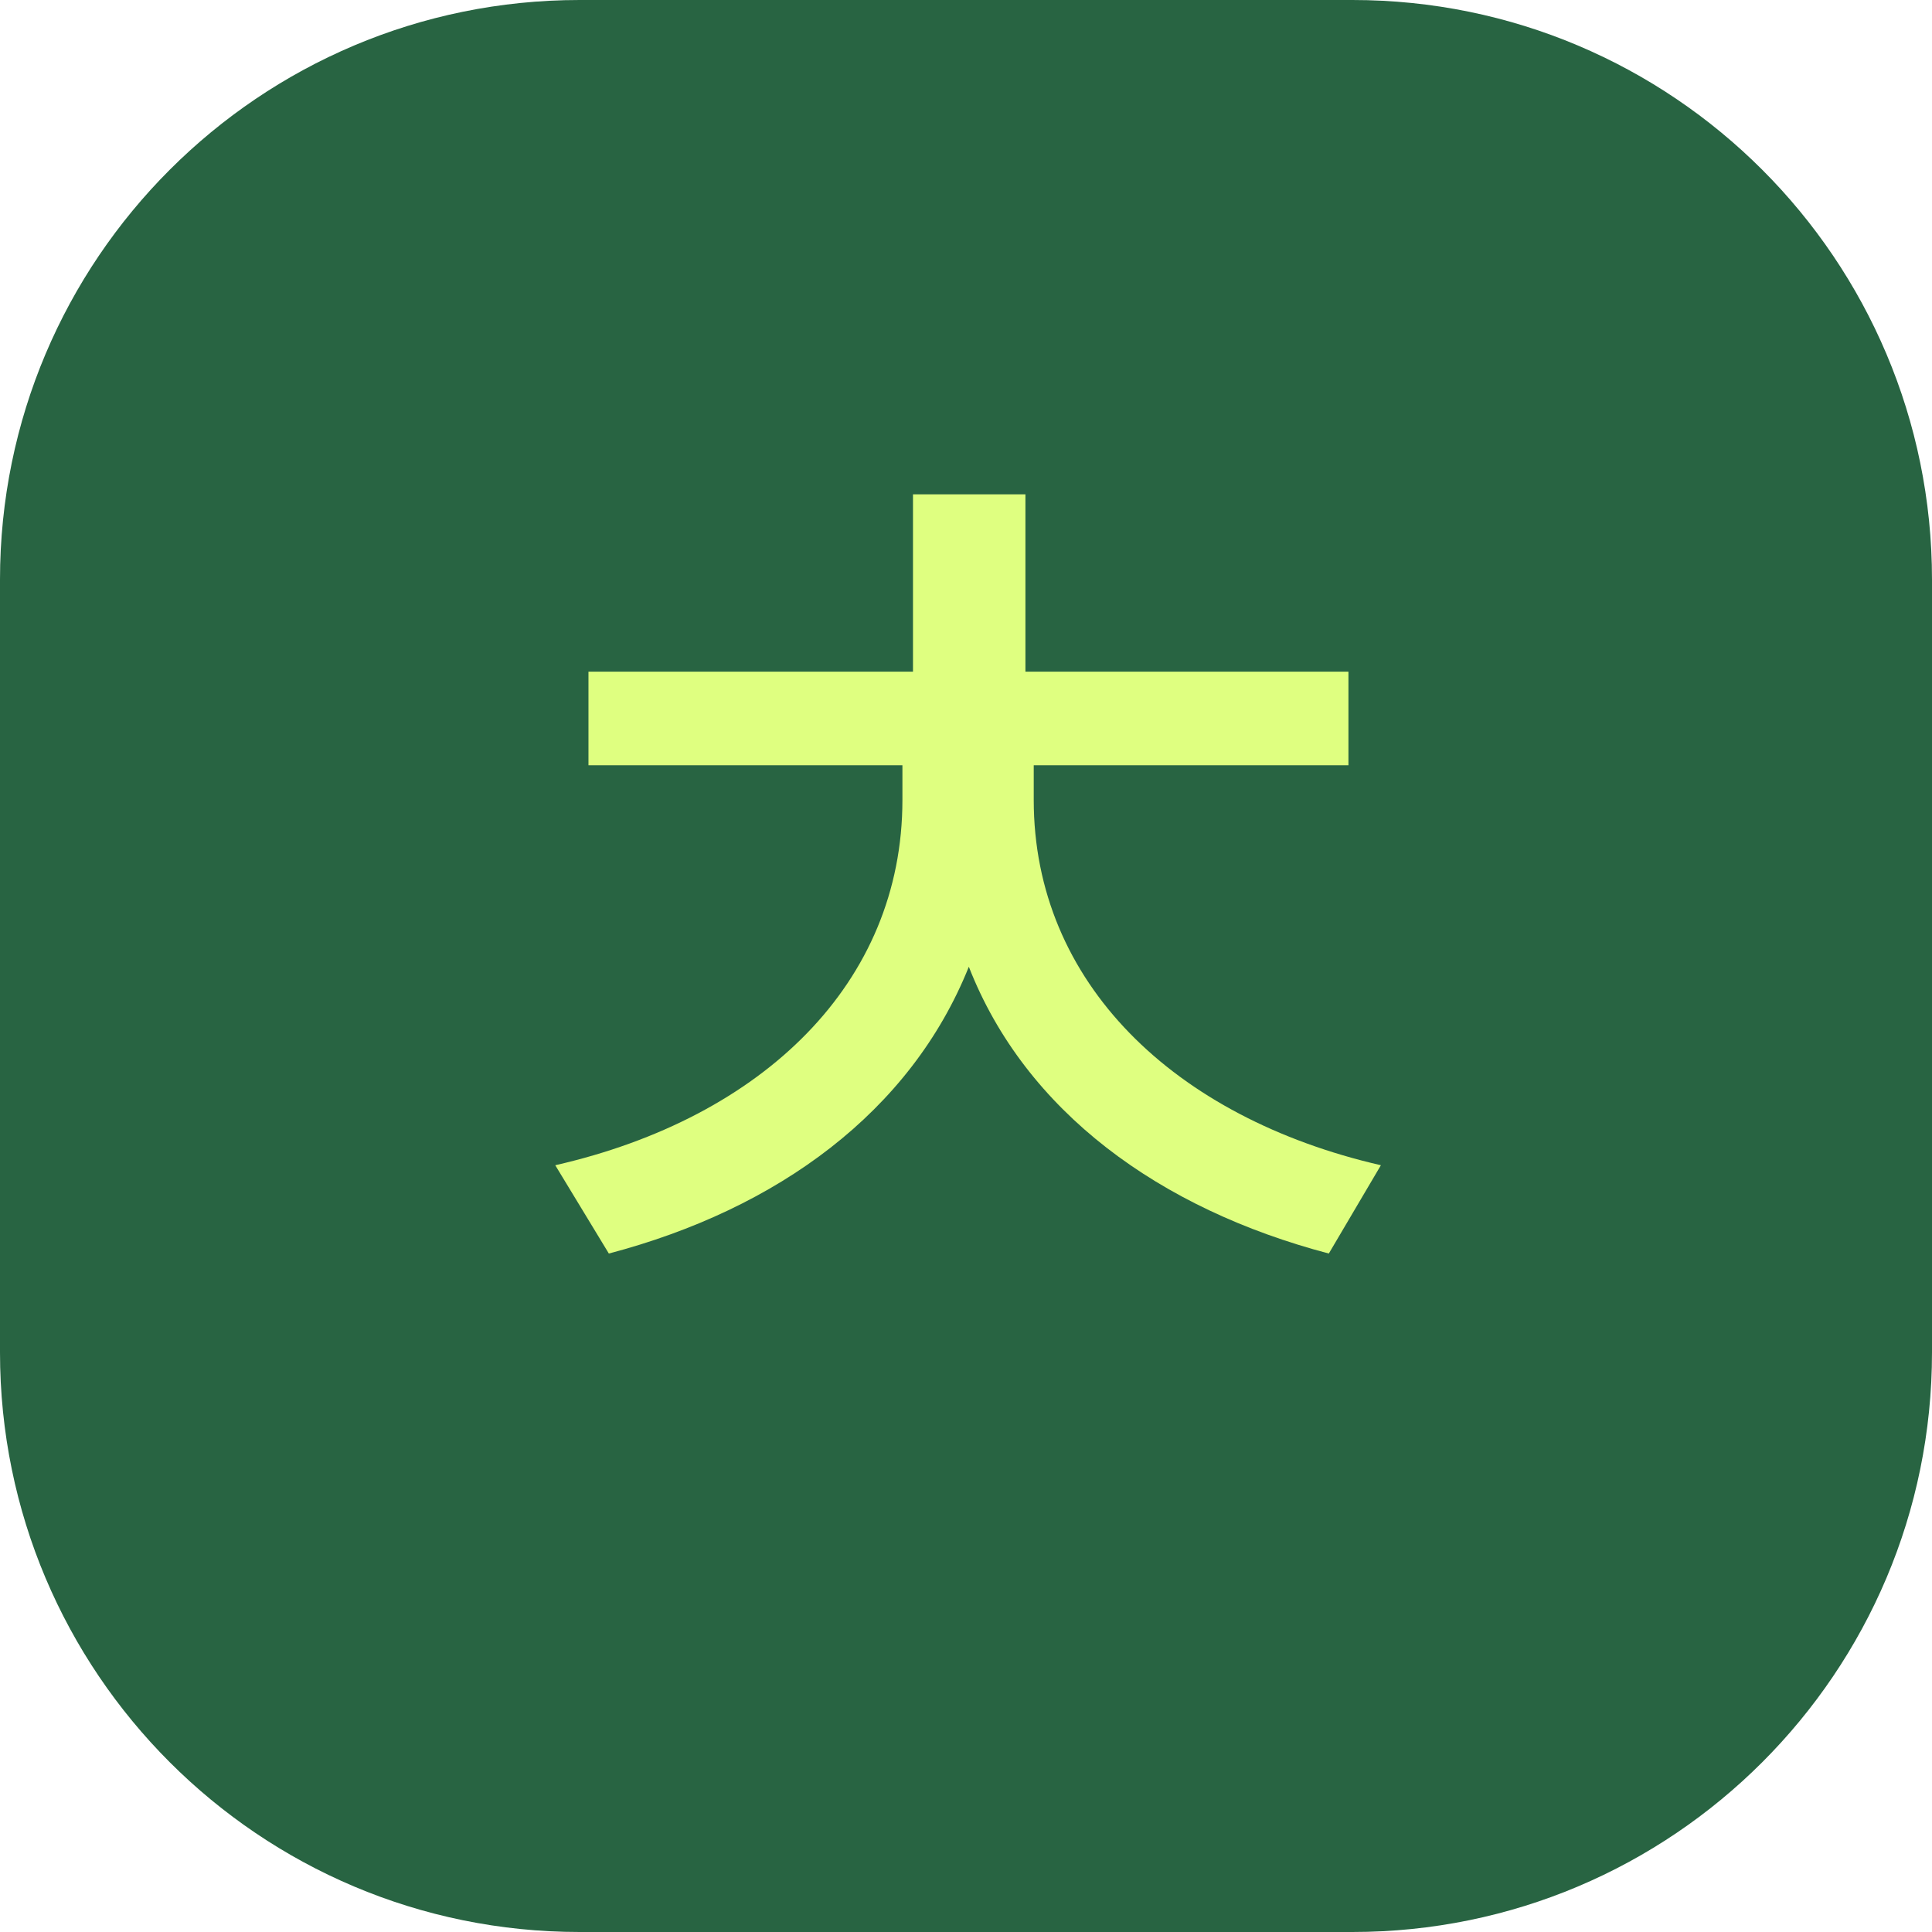
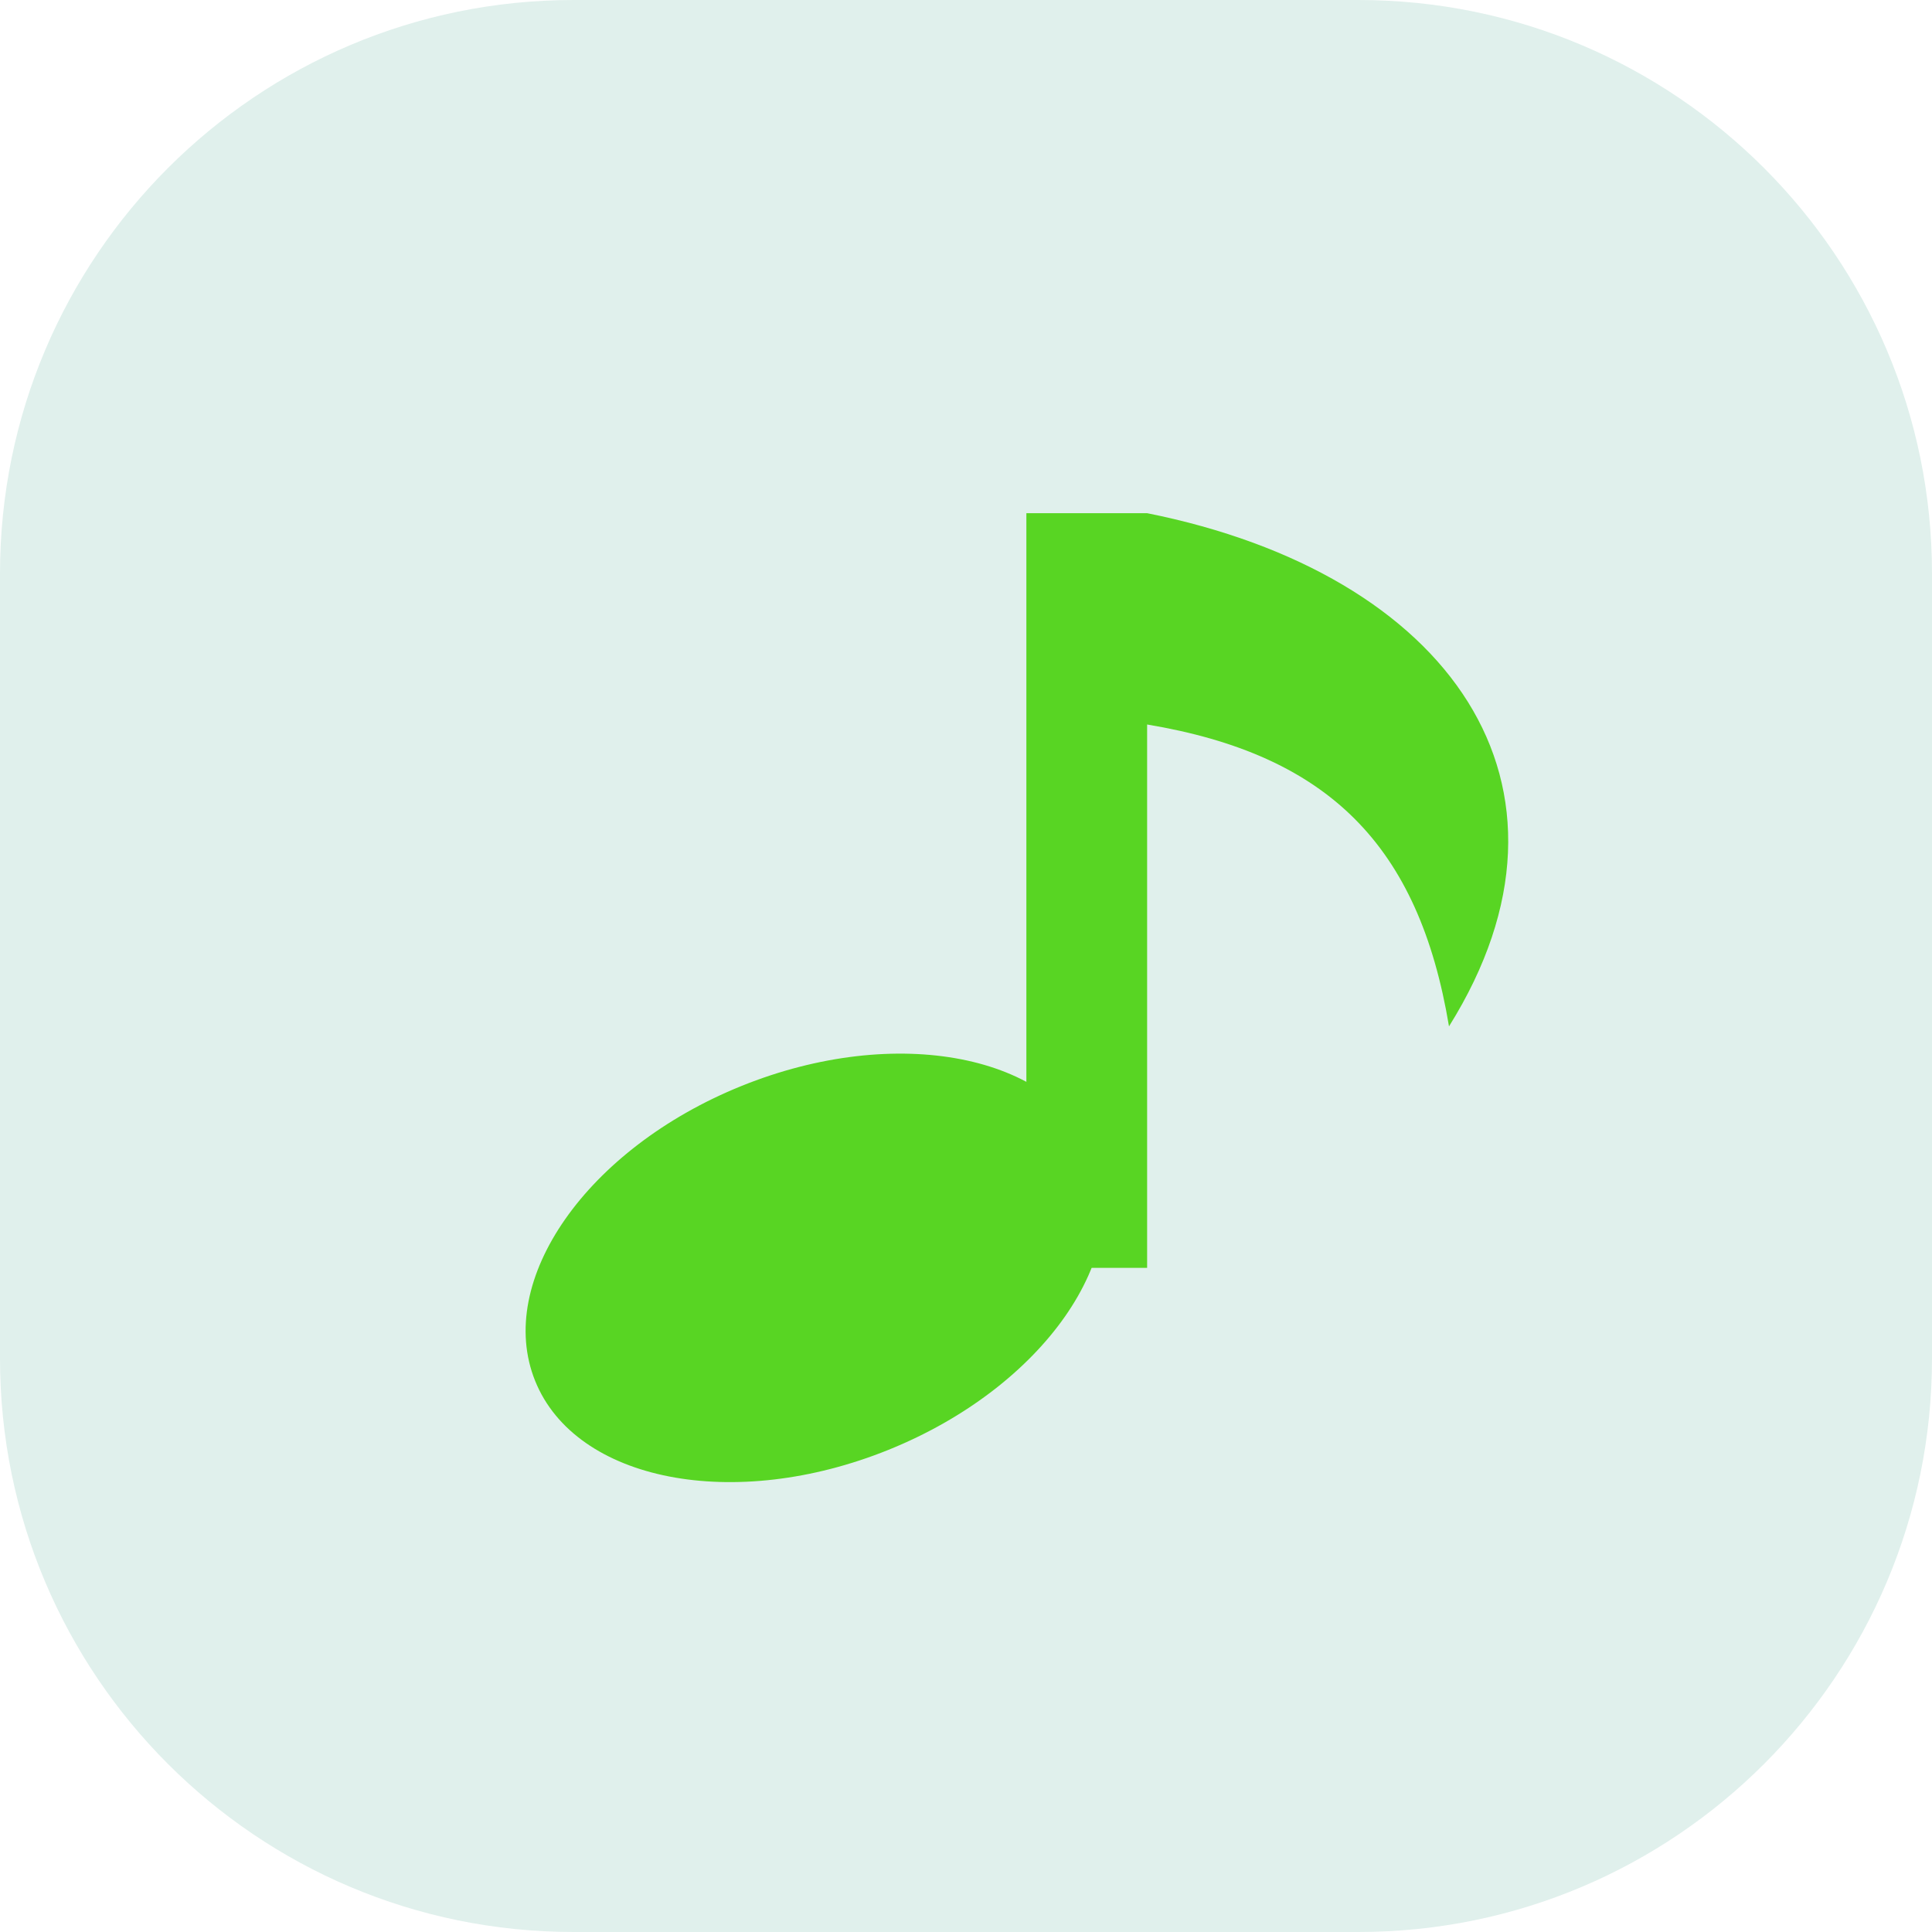
- <svg xmlns="http://www.w3.org/2000/svg" viewBox="0 0 40 40">
-   <rect width="40" height="40" rx="12" fill="#286442" />
-   <text x="20" y="29" text-anchor="middle" font-size="28" font-family="sans-serif" fill="#DFFF80">ㅊ</text>
+ <svg xmlns="http://www.w3.org/2000/svg" viewBox="0 0 64 64" role="img" aria-label="NCT 초성 가사 맞히기">
+   <rect width="64" height="64" rx="19" fill="#e0f0ec" />
+   <path d="M34 17h4v25h-4zM38 17c10 2 15 9 10 17-1-6-4-9-10-10z" fill="#58d523" />
+   <ellipse cx="27" cy="42" rx="10" ry="6.5" transform="rotate(-22 27 42)" fill="#58d523" />
</svg>
